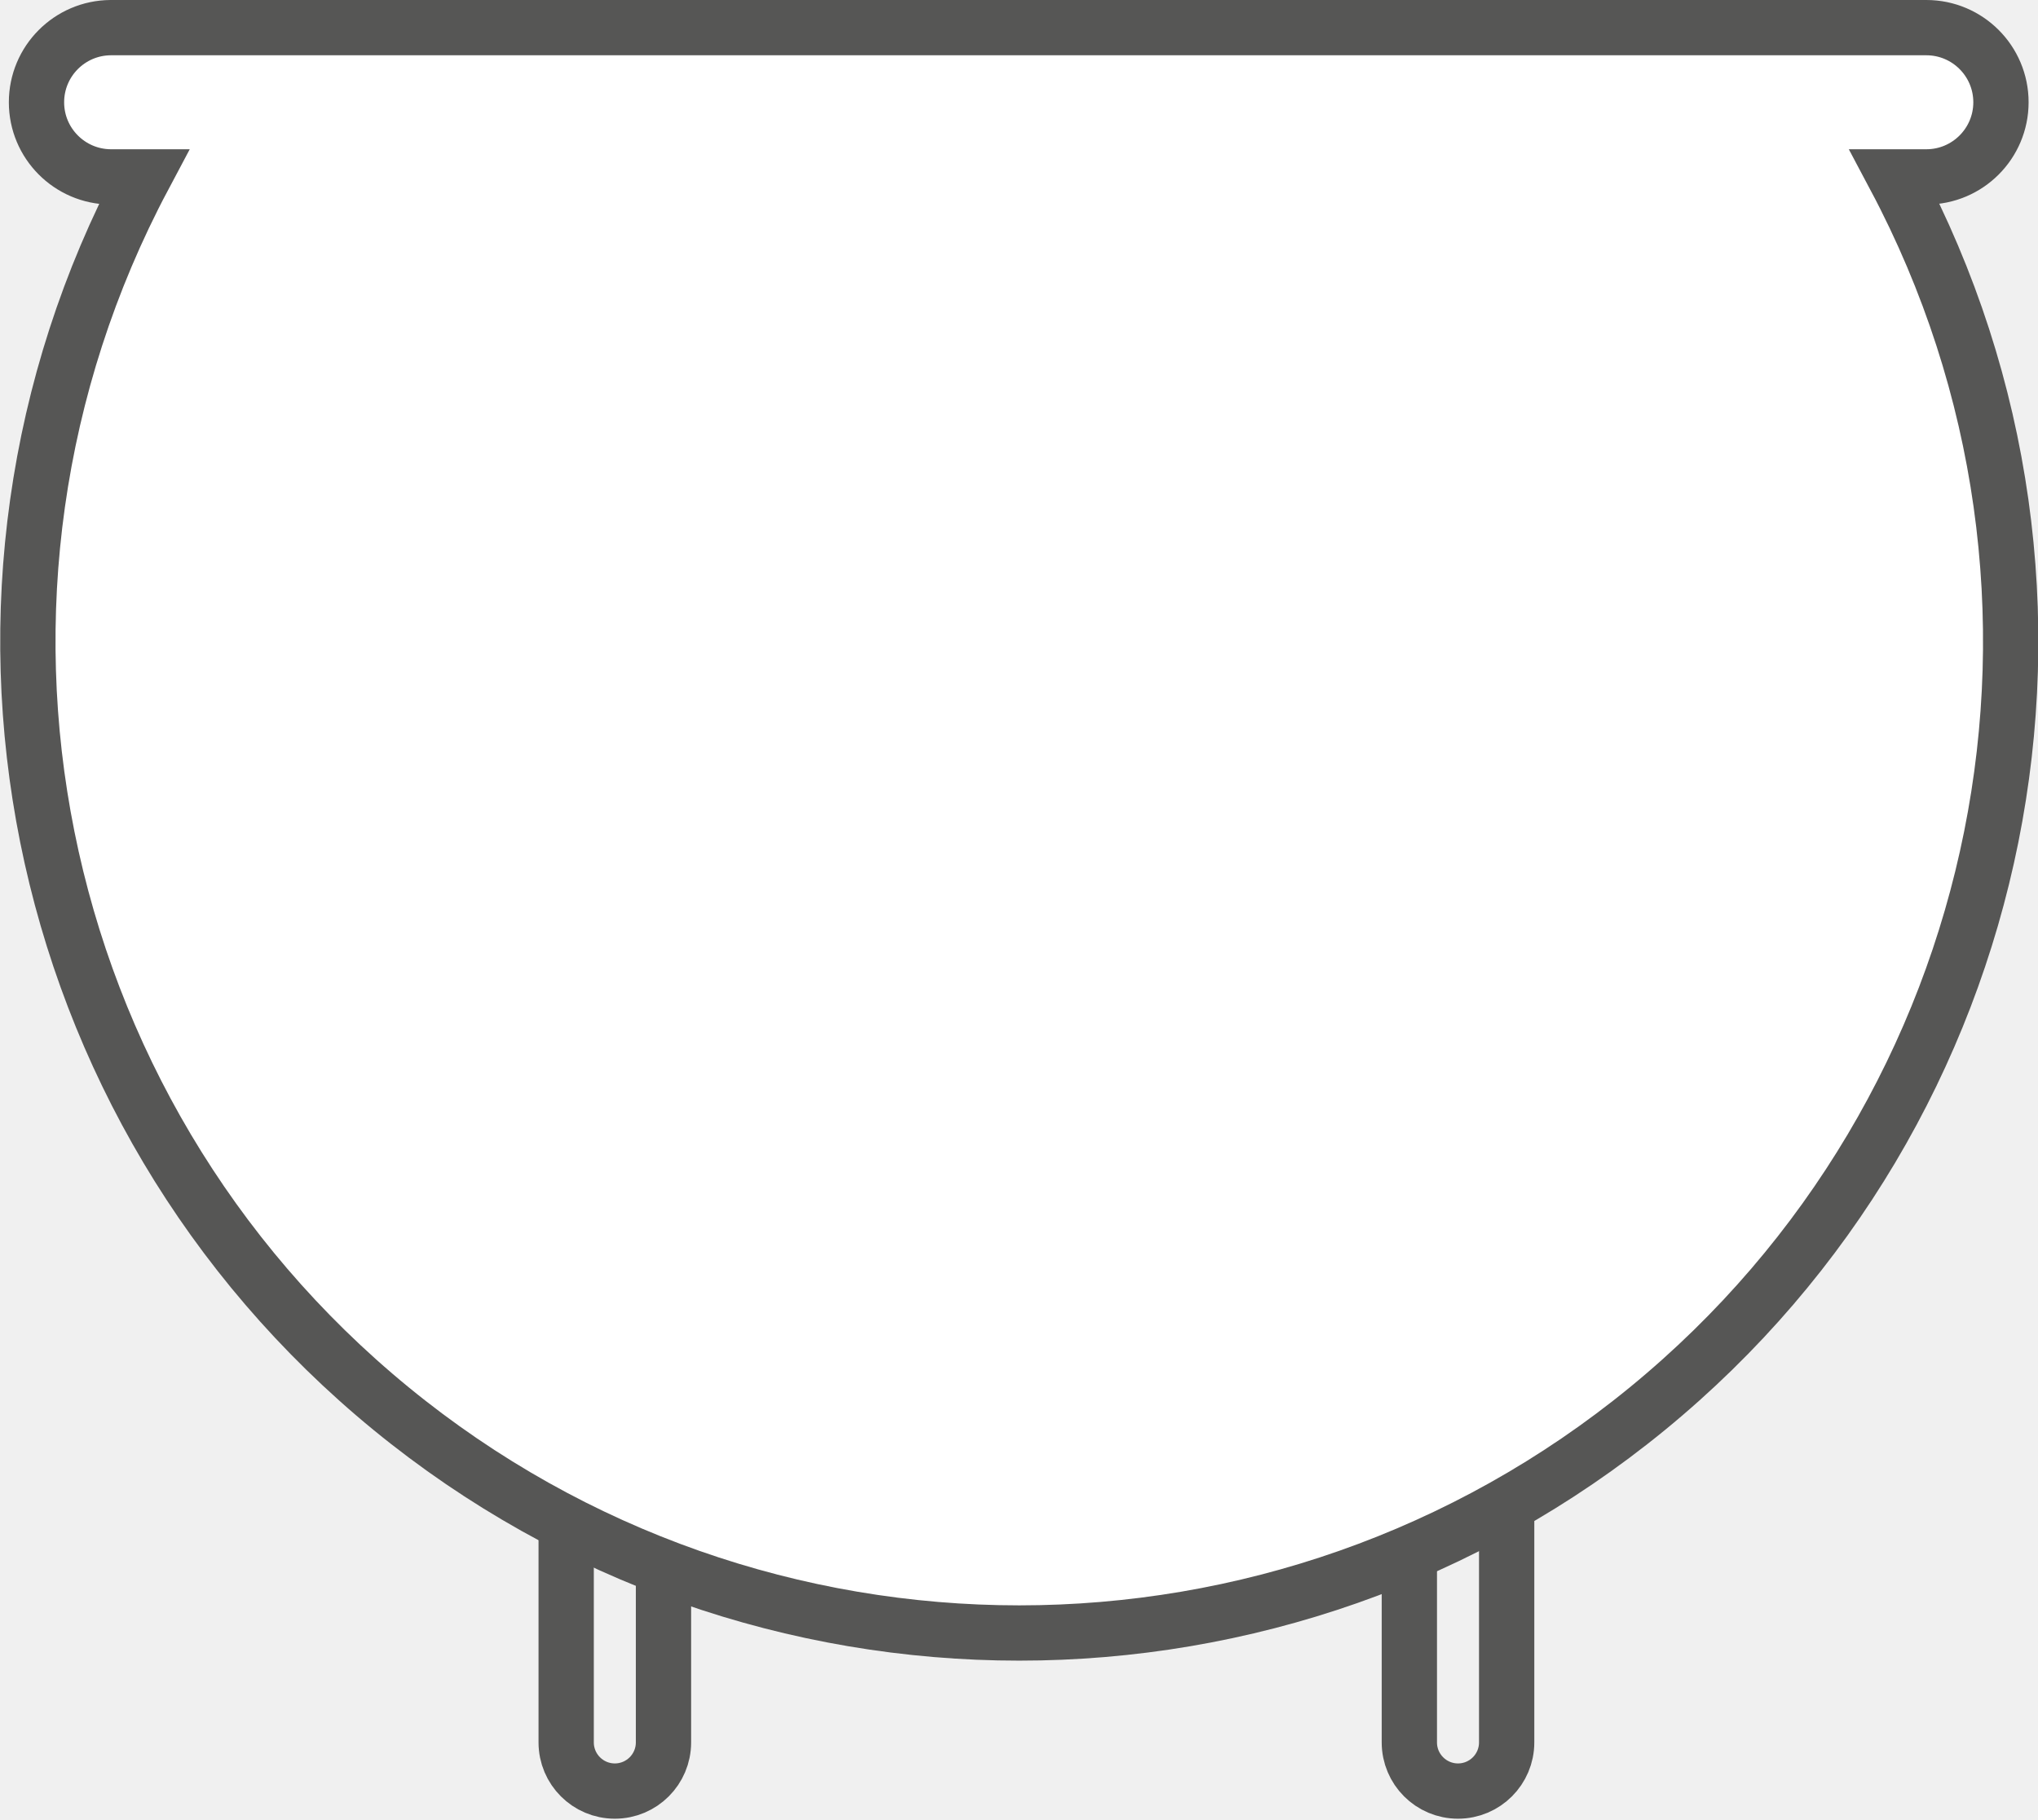
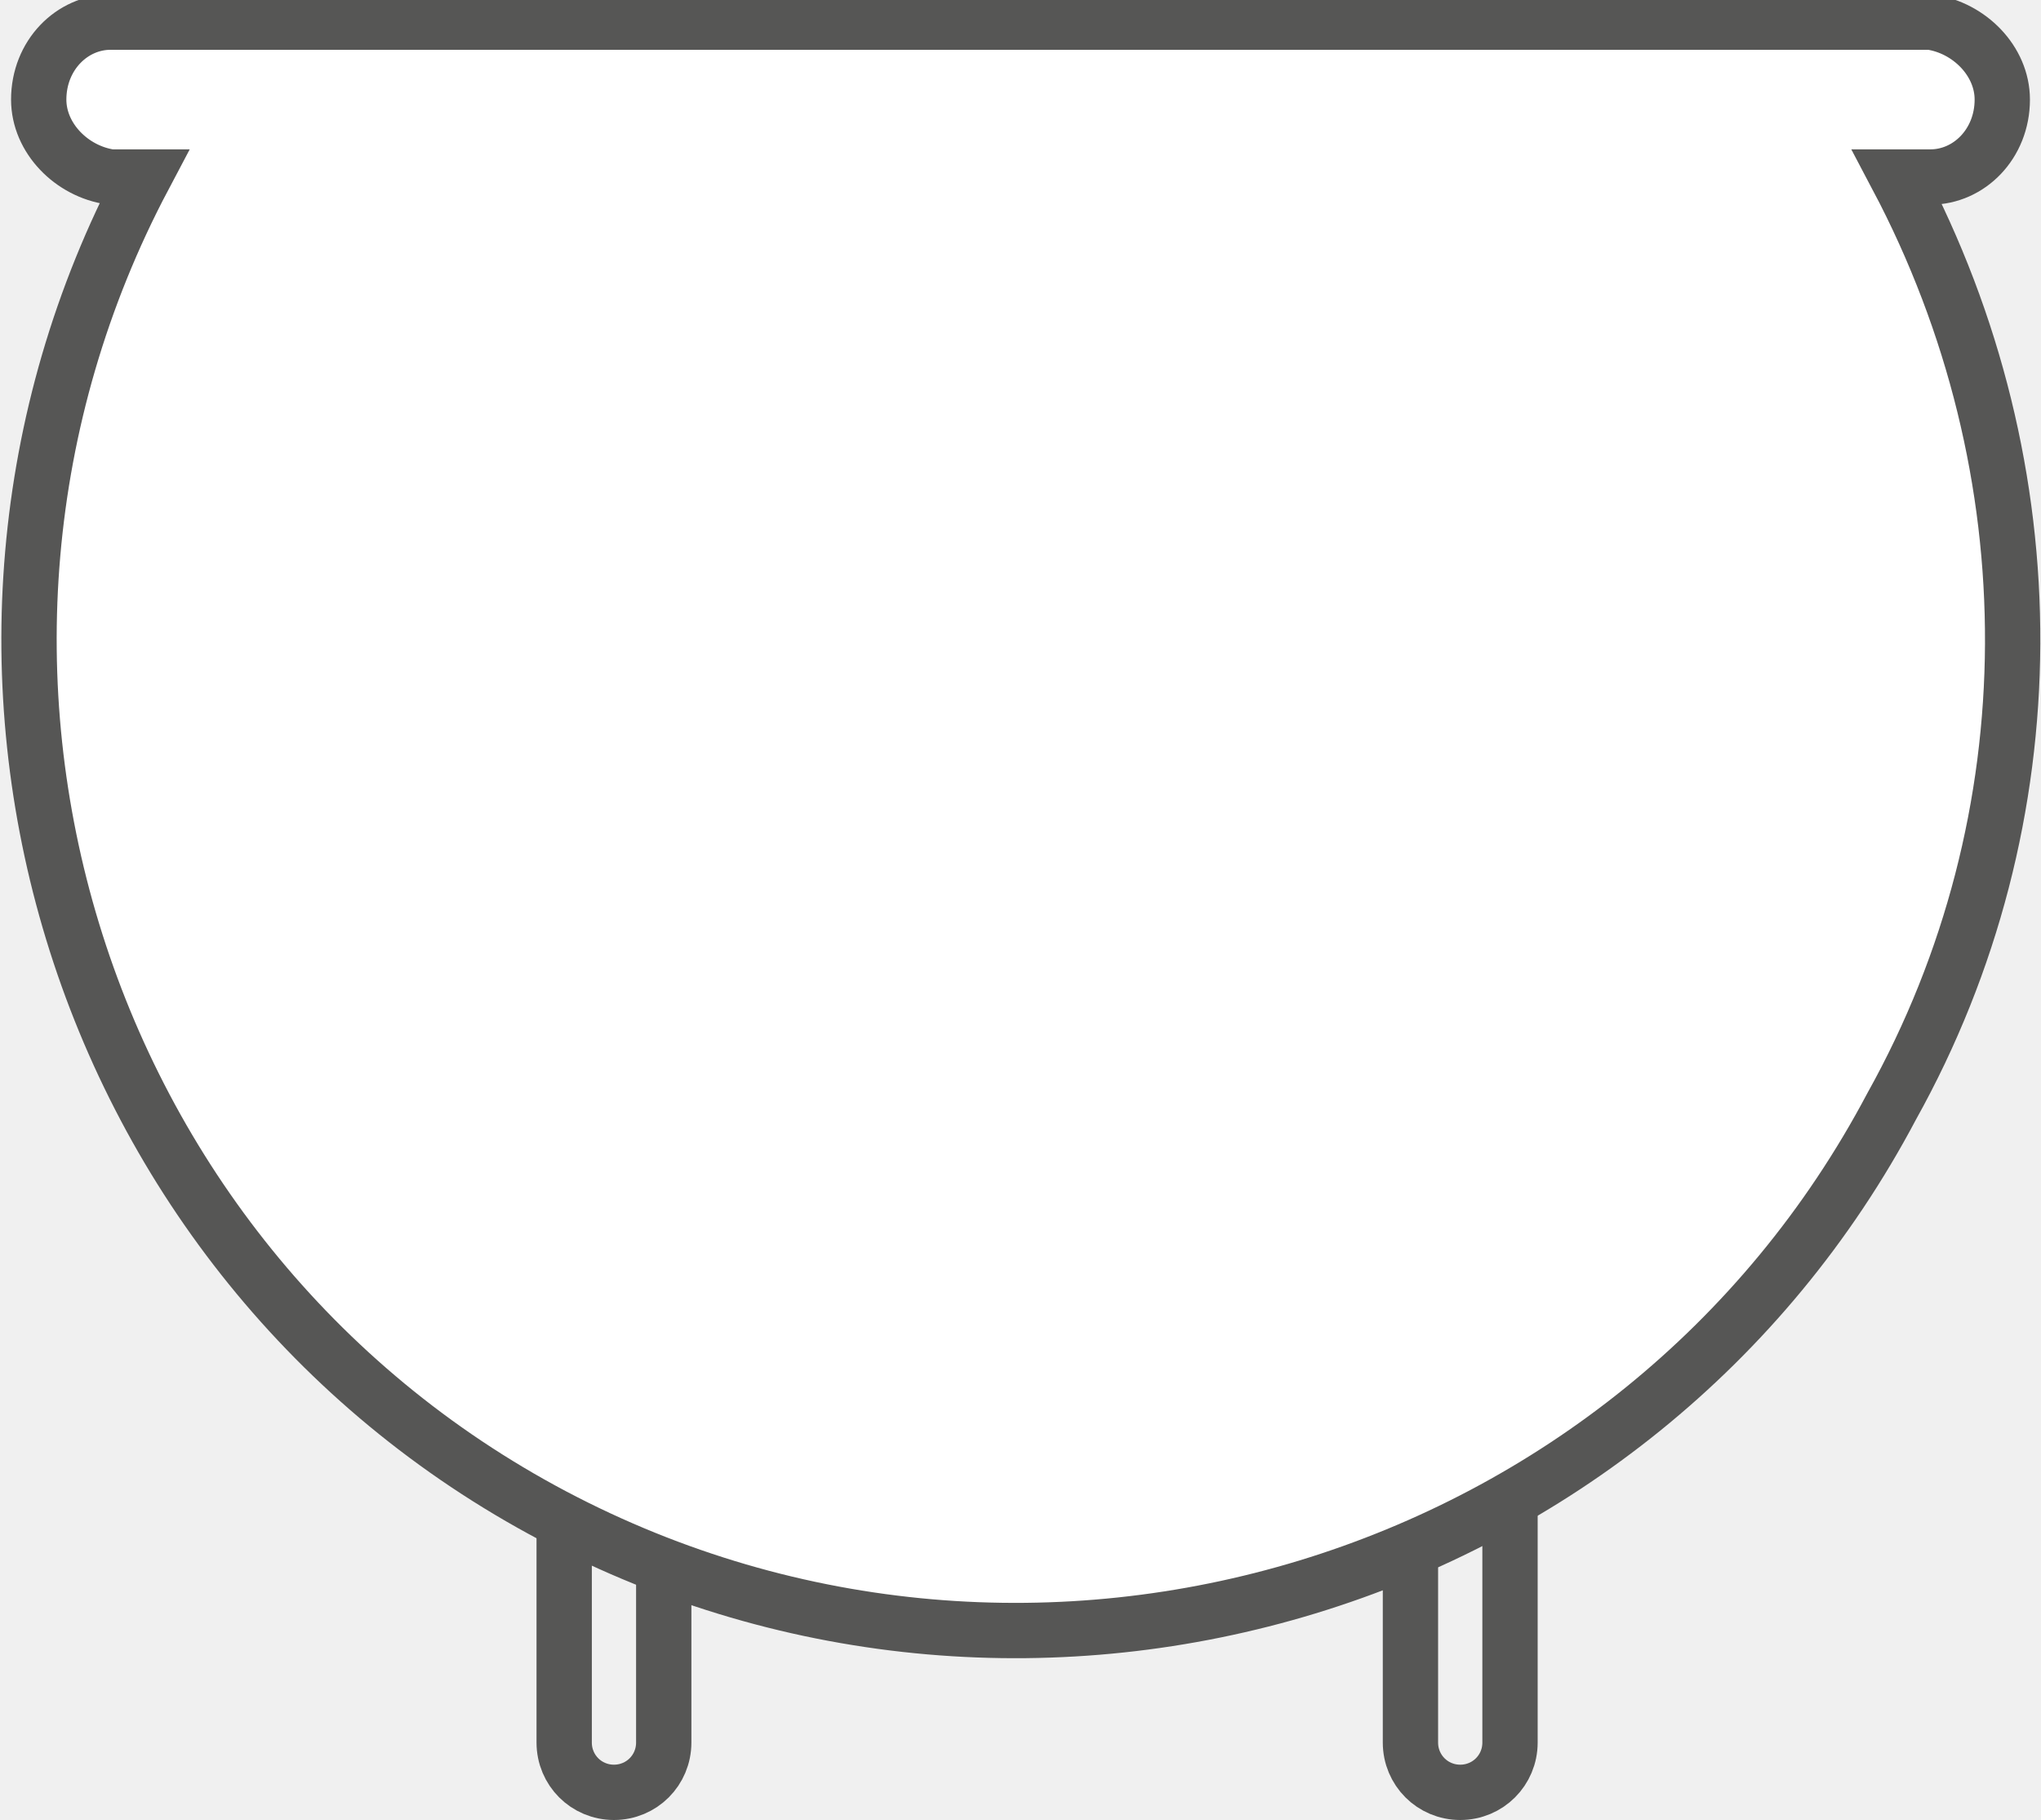
- <svg xmlns="http://www.w3.org/2000/svg" viewBox="0 0 36.86 32.91">
-   <defs>
-     <style>.cls-1{fill:none;}.cls-1,.cls-2{stroke:#565655;stroke-miterlimit:10;}.cls-2{fill:#fff;}</style>
-   </defs>
-   <g id="Layer_2" data-name="Layer 2">
-     <g id="Layer_1-2" data-name="Layer 1">
-       <path class="cls-1" d="M10.24,27.24H12a0,0,0,0,1,0,0v4.28a.88.88,0,0,1-.88.88h0a.88.88,0,0,1-.88-.88V27.24a0,0,0,0,1,0,0Z" />
-       <path class="cls-1" d="M25.49,27.24h1.76a0,0,0,0,1,0,0v4.28a.88.88,0,0,1-.88.88h0a.88.88,0,0,1-.88-.88V27.24a0,0,0,0,1,0,0Z" />
-       <path class="cls-2" d="M34.27,3.2h.57a1.35,1.35,0,0,0,1.35-1.35h0A1.35,1.35,0,0,0,34.84.5H2A1.35,1.35,0,0,0,.66,1.85h0A1.35,1.35,0,0,0,2,3.2H2.6a17.93,17.93,0,1,0,31.67,0Z" />
+ <svg xmlns="http://www.w3.org/2000/svg" version="1.1" id="Layer_1" x="0px" y="0px" viewBox="0 0 36.9 32.9" style="enable-background:new 0 0 36.9 32.9;" xml:space="preserve">
+   <style type="text/css">
+ 	.st0{fill:none;stroke:#565655;stroke-miterlimit:10;}
+ 	.st1{fill:#FFFFFF;stroke:#565655;stroke-miterlimit:10;}
+ 	.st2{fill:#FFFFFF;}
+ </style>
+   <g id="Layer_2_1_">
+     <g id="Layer_1-2">
+       <path class="st0" d="M10.2,27.2H12l0,0v4.3c0,0.5-0.4,0.9-0.9,0.9h0l0,0c-0.5,0-0.9-0.4-0.9-0.9V27.2L10.2,27.2z" />
+       <path class="st0" d="M25.5,27.2h1.8l0,0v4.3c0,0.5-0.4,0.9-0.9,0.9l0,0l0,0c-0.5,0-0.9-0.4-0.9-0.9L25.5,27.2    C25.5,27.2,25.5,27.2,25.5,27.2z" />
+       <path class="st1" d="M34.3,3.2h0.6c0.7,0,1.3-0.6,1.3-1.4l0,0c0-0.7-0.6-1.3-1.3-1.4H2c-0.7,0-1.3,0.6-1.3,1.4l0,0    c0,0.7,0.6,1.3,1.3,1.4h0.6C-2,11.9,1.3,22.8,10,27.4s19.6,1.3,24.2-7.4C37.1,14.8,37.1,8.5,34.3,3.2z" />
+       <path class="st1" d="M33.5,3.8" />
+       <path class="st2" d="M5,5C1,12.4,3.9,21.6,11.3,25.6s16.7,1.1,20.6-6.3c2.4-4.5,2.4-9.8,0-14.3H5z" />
    </g>
  </g>
</svg>
